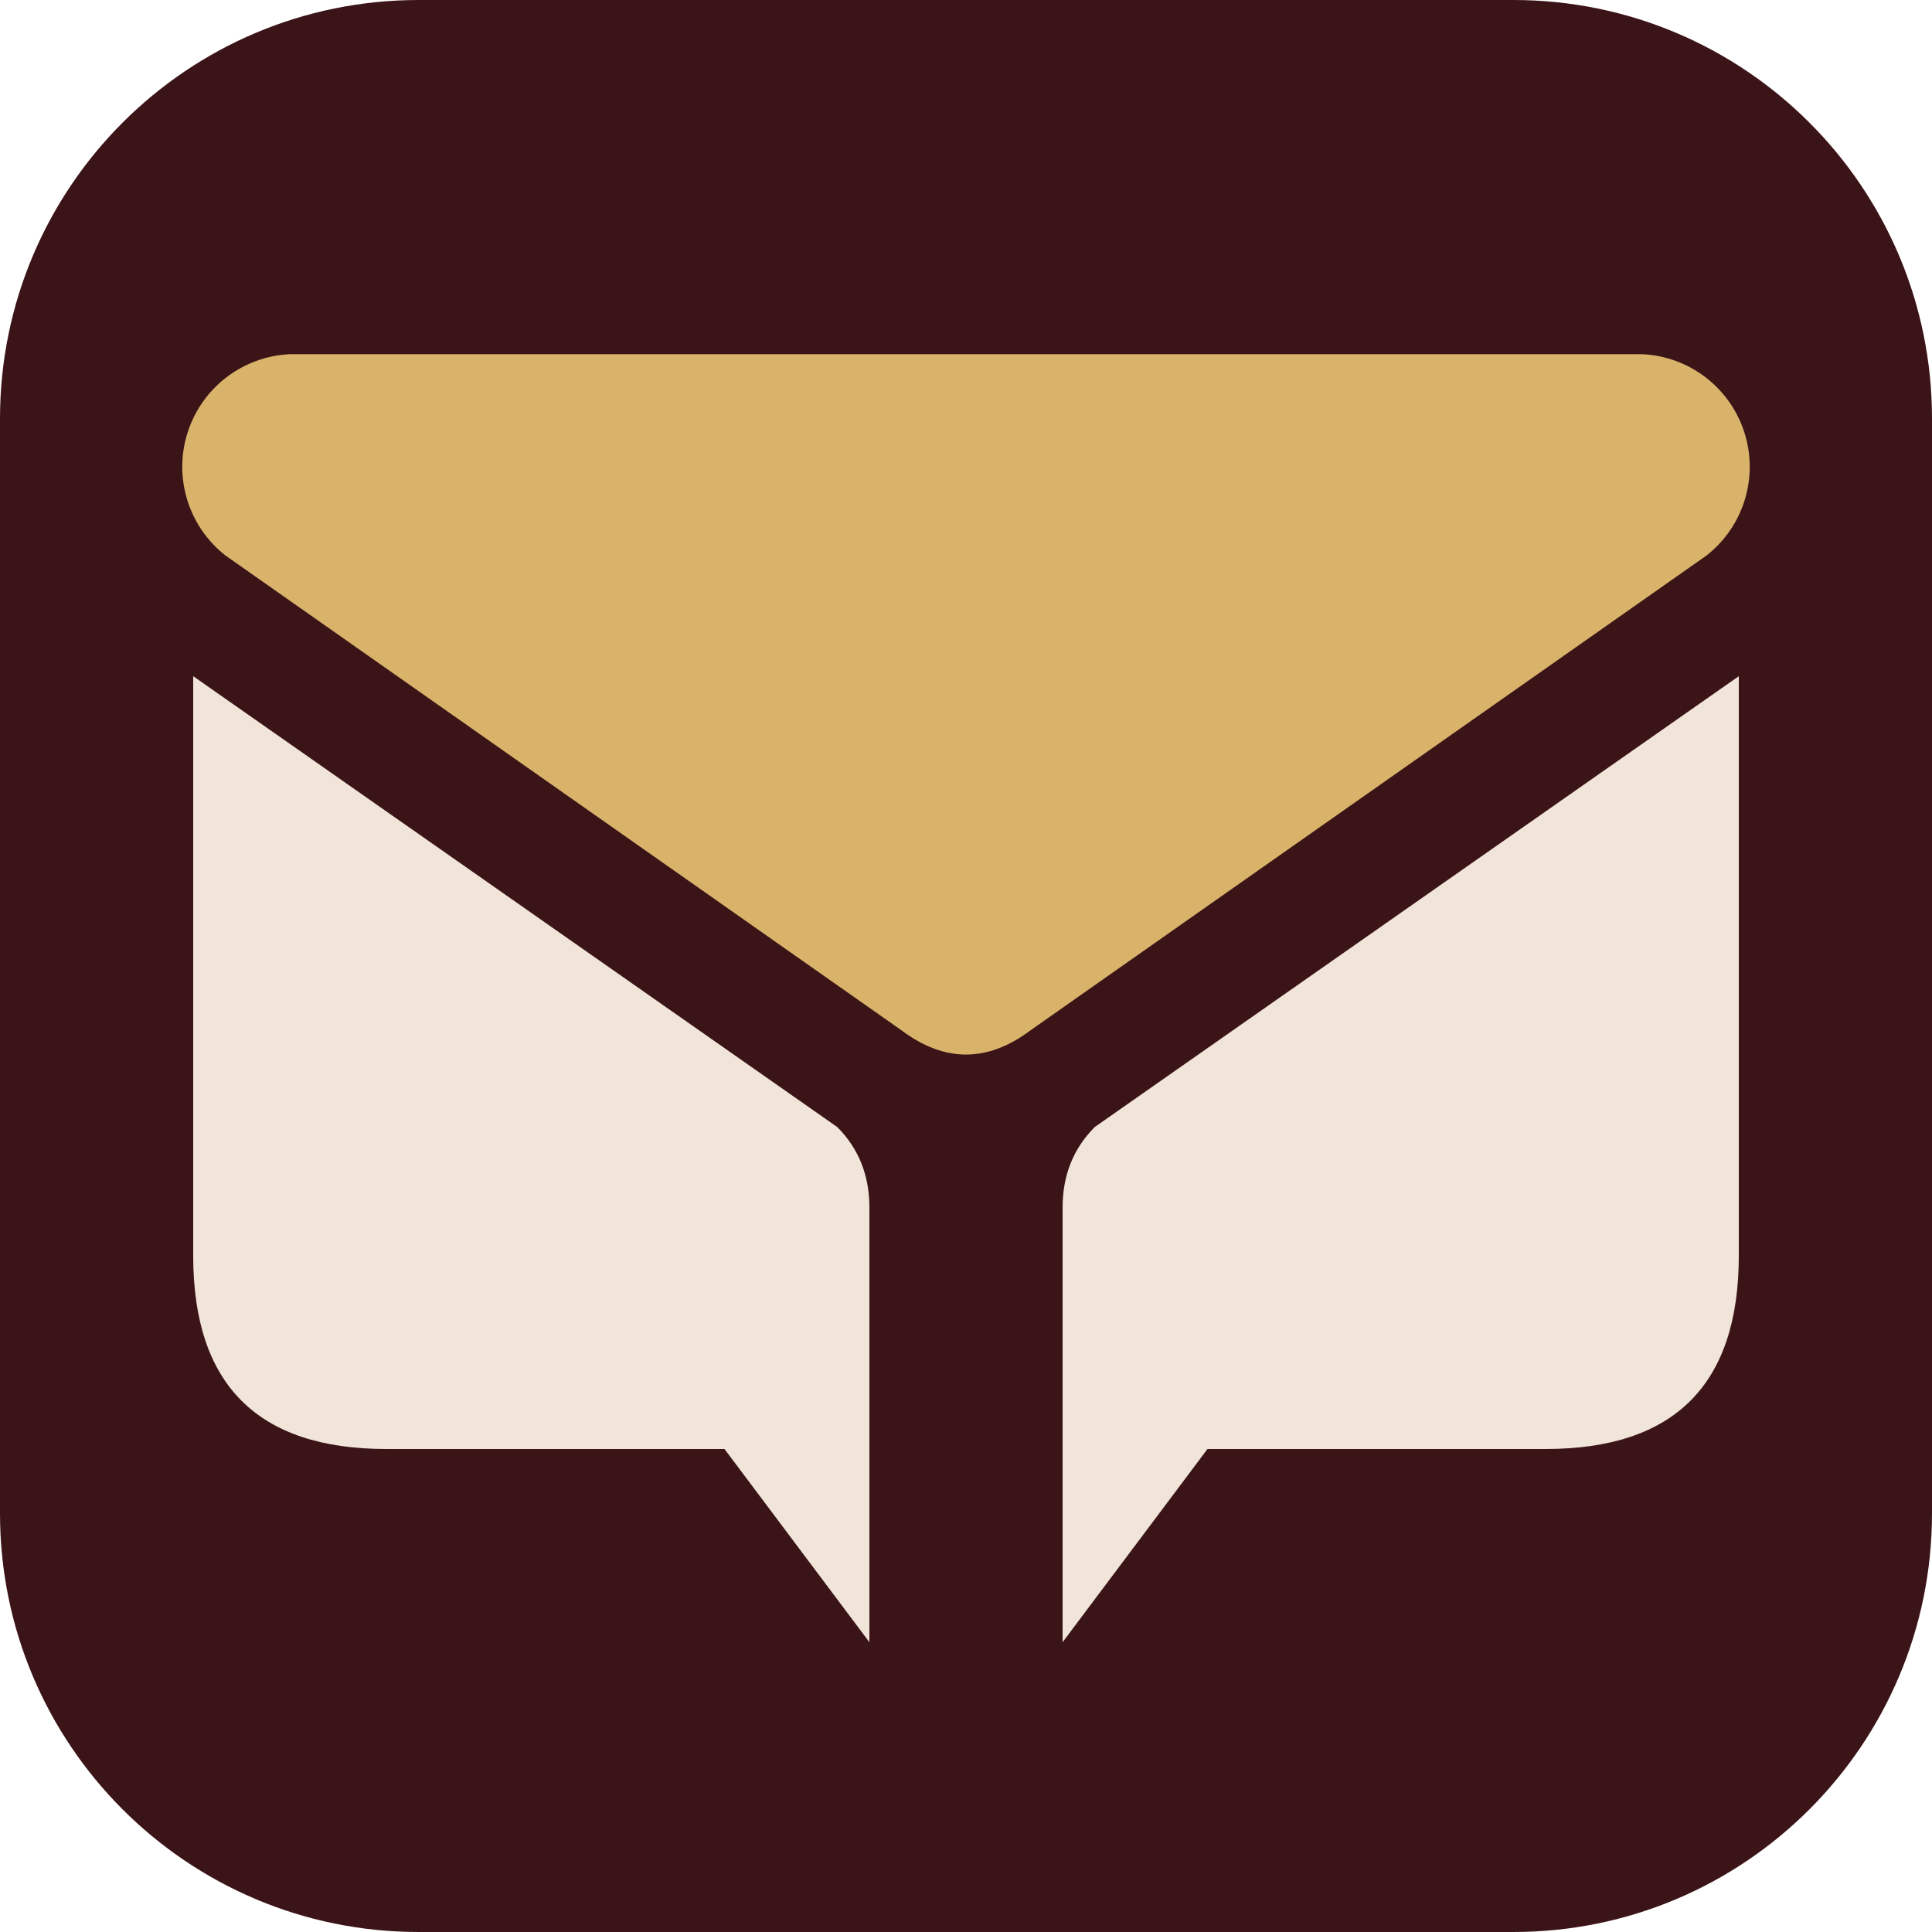
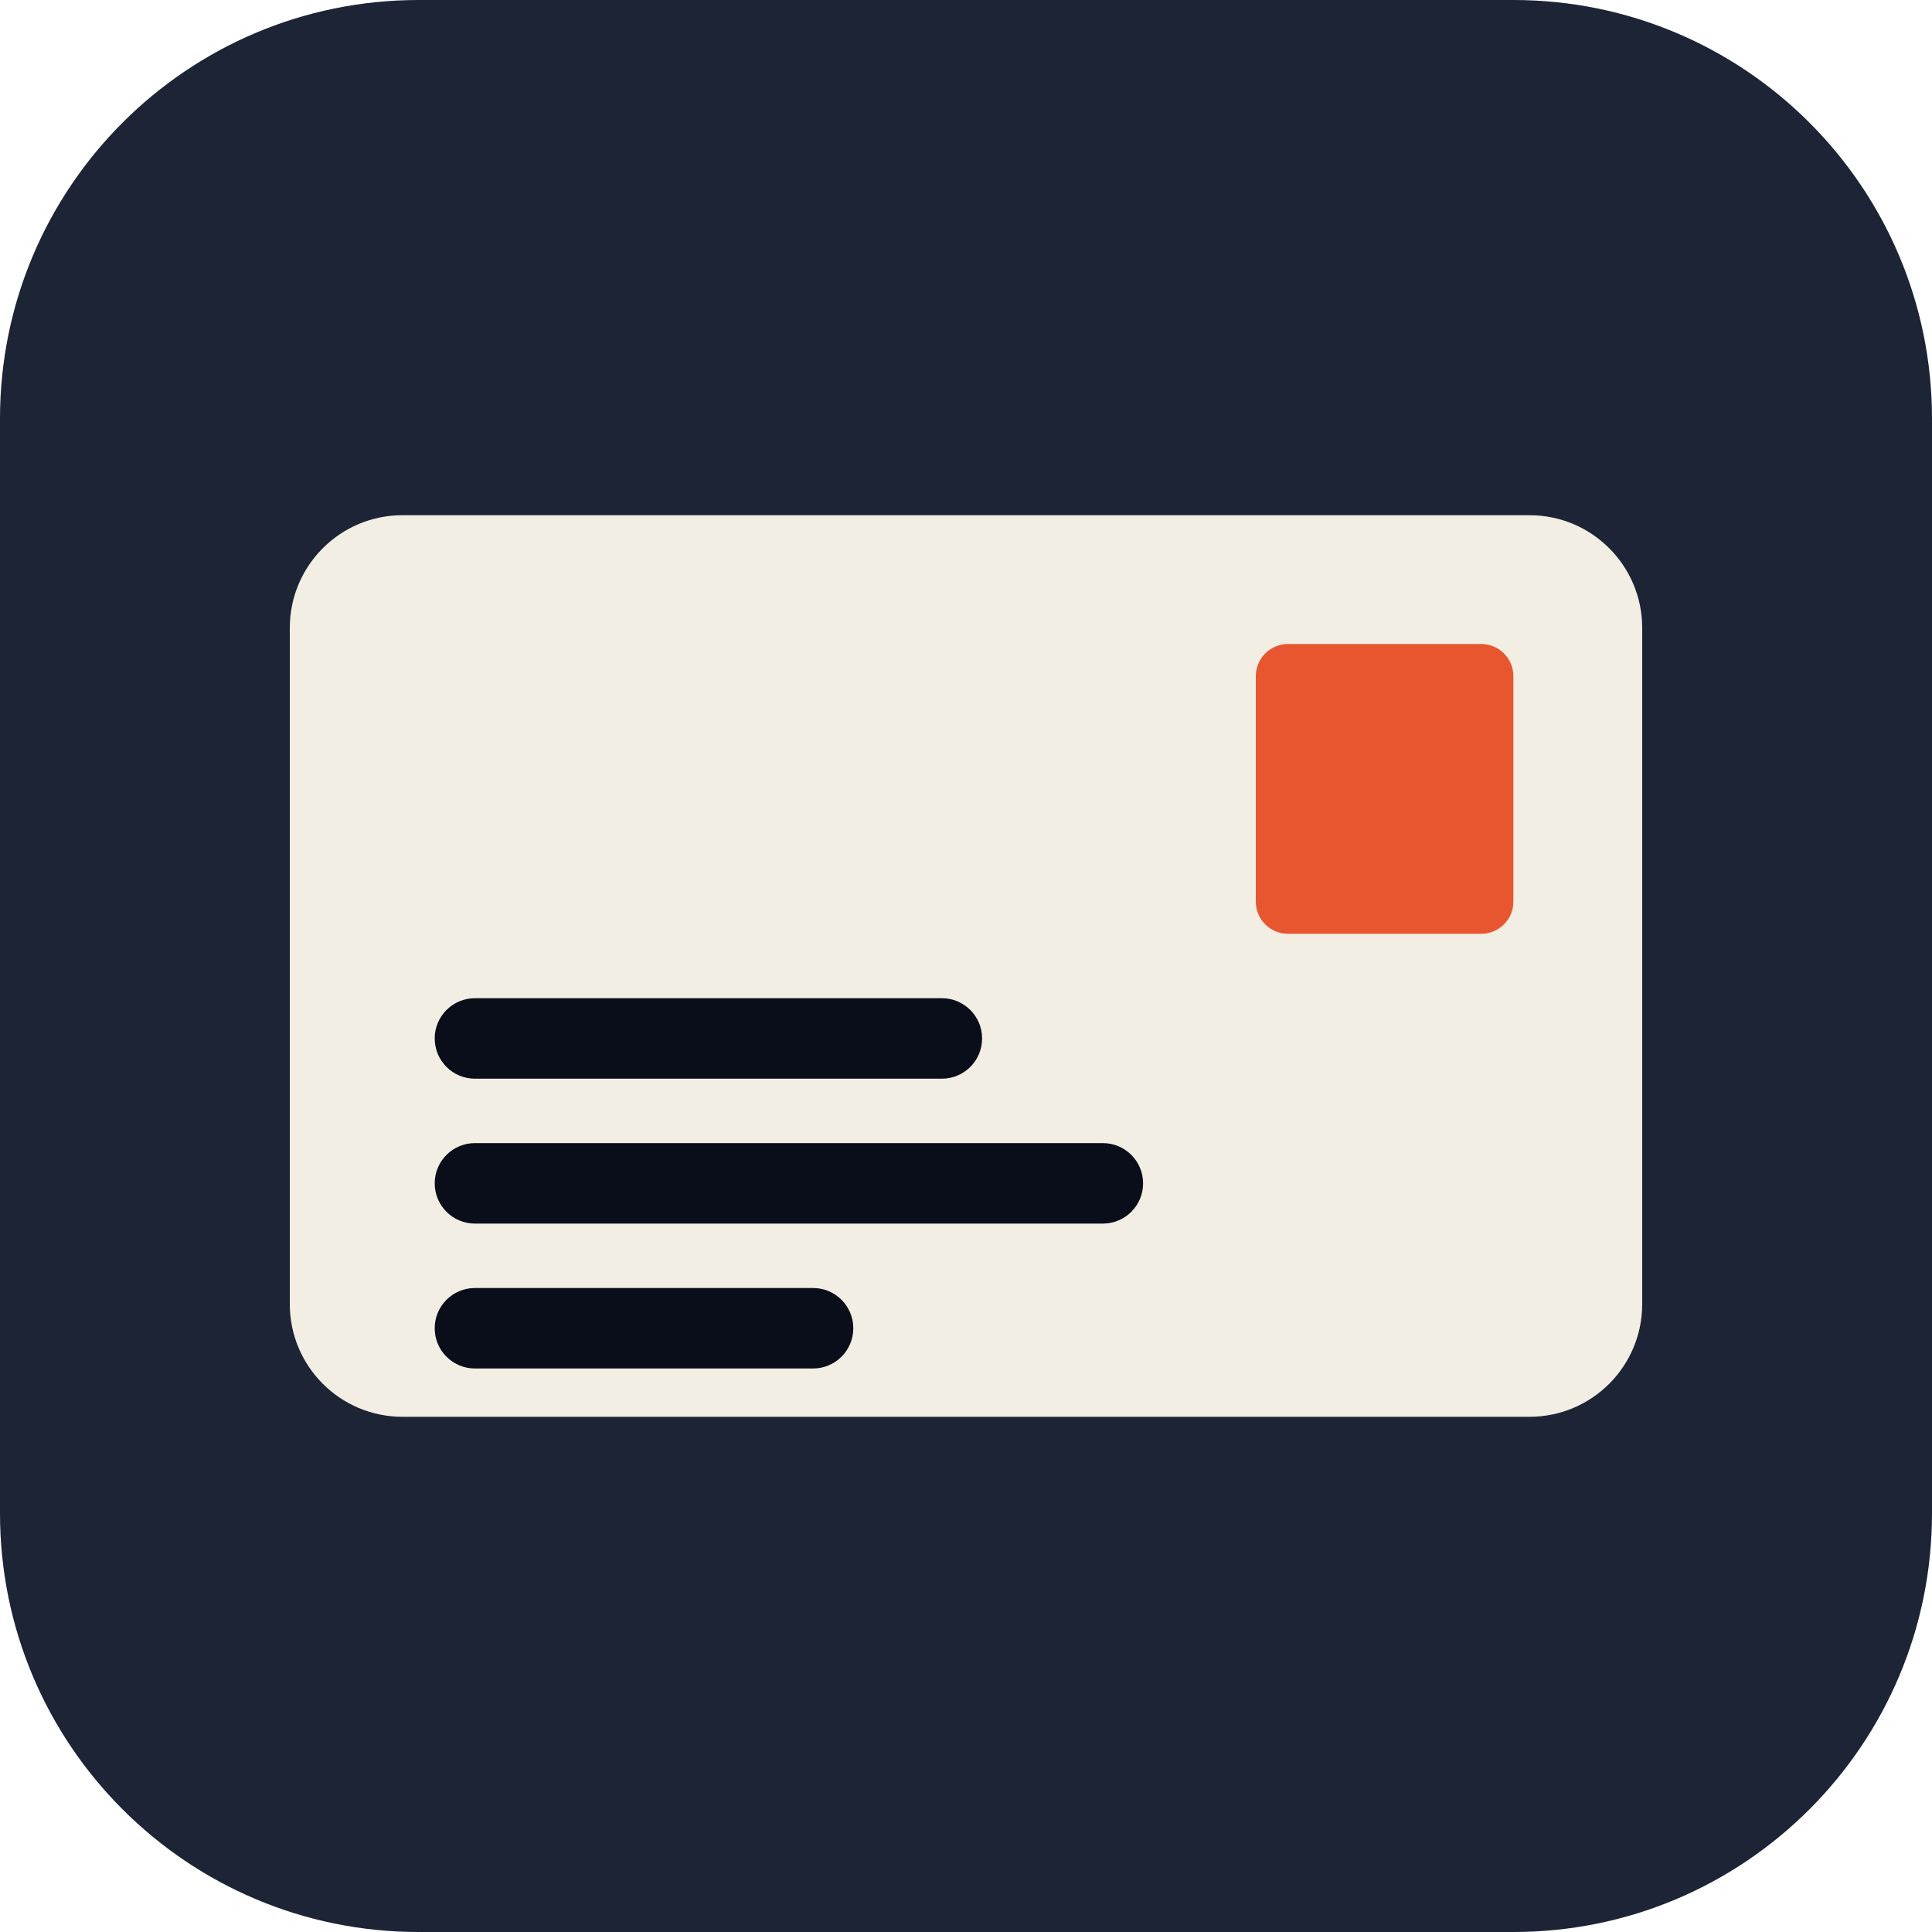
<svg xmlns="http://www.w3.org/2000/svg" viewBox="0 0 120 120">
-   <rect width="120" height="120" rx="26" fill="#3b1418" />
-   <g transform="translate(0 14)">
-     <path d="M18 8H102a7 7 0 0 1 4 12.5L64 50Q60 53 56 50L14 20.5A7 7 0 0 1 18 8Z" fill="#d9b36a" />
-     <path d="M12 28L52 56Q54 58 54 61V88L45 76H24Q12 76 12 64Z" fill="#f1e4d8" />
-     <path d="M108 28L68 56Q66 58 66 61V88L75 76H96Q108 76 108 64Z" fill="#f1e4d8" />
-   </g>
+   <rect width="120" height="120" rx="26" fill="#1c2436" />
+   <rect x="18" y="32" width="84" height="56" rx="7" fill="#f3eee4" />
+   <rect x="78" y="40" width="16" height="18" rx="2" fill="#e8562f" />
+   <rect x="27" y="62" width="34" height="5" rx="2.5" fill="#0a0e1b" />
+   <rect x="27" y="71" width="44" height="5" rx="2.5" fill="#0a0e1b" />
+   <rect x="27" y="80" width="26" height="5" rx="2.5" fill="#0a0e1b" />
</svg>
